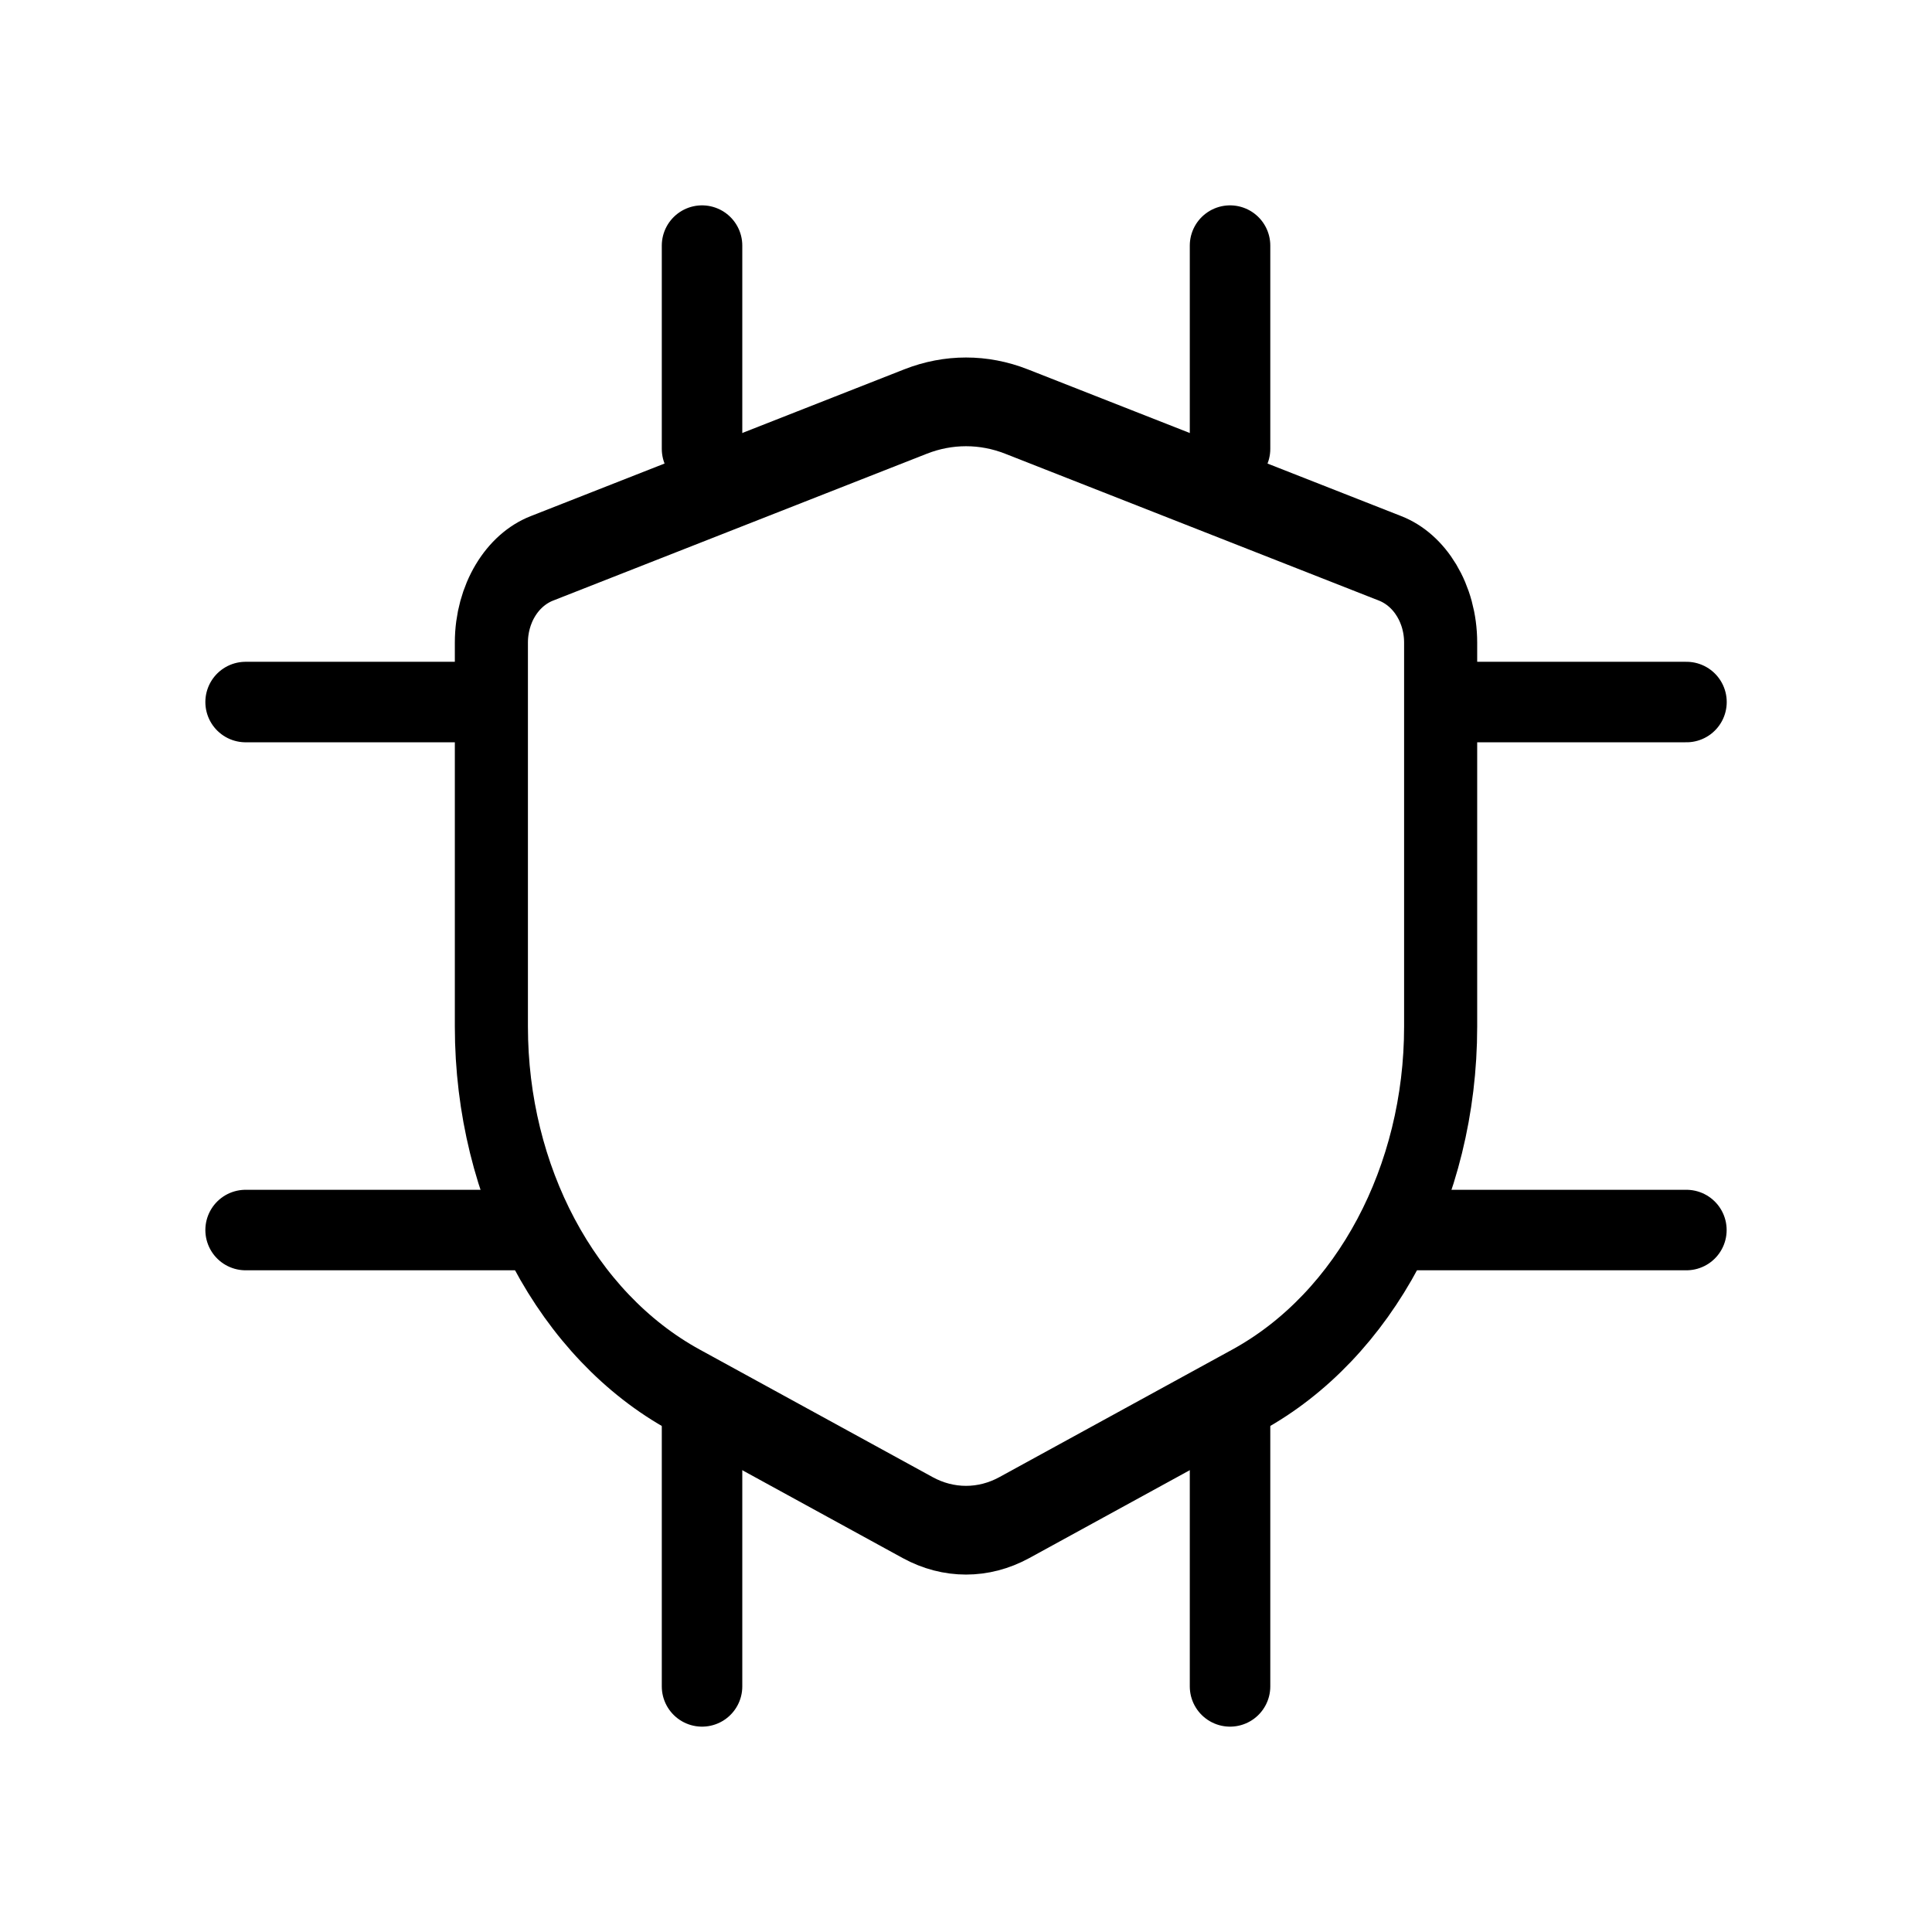
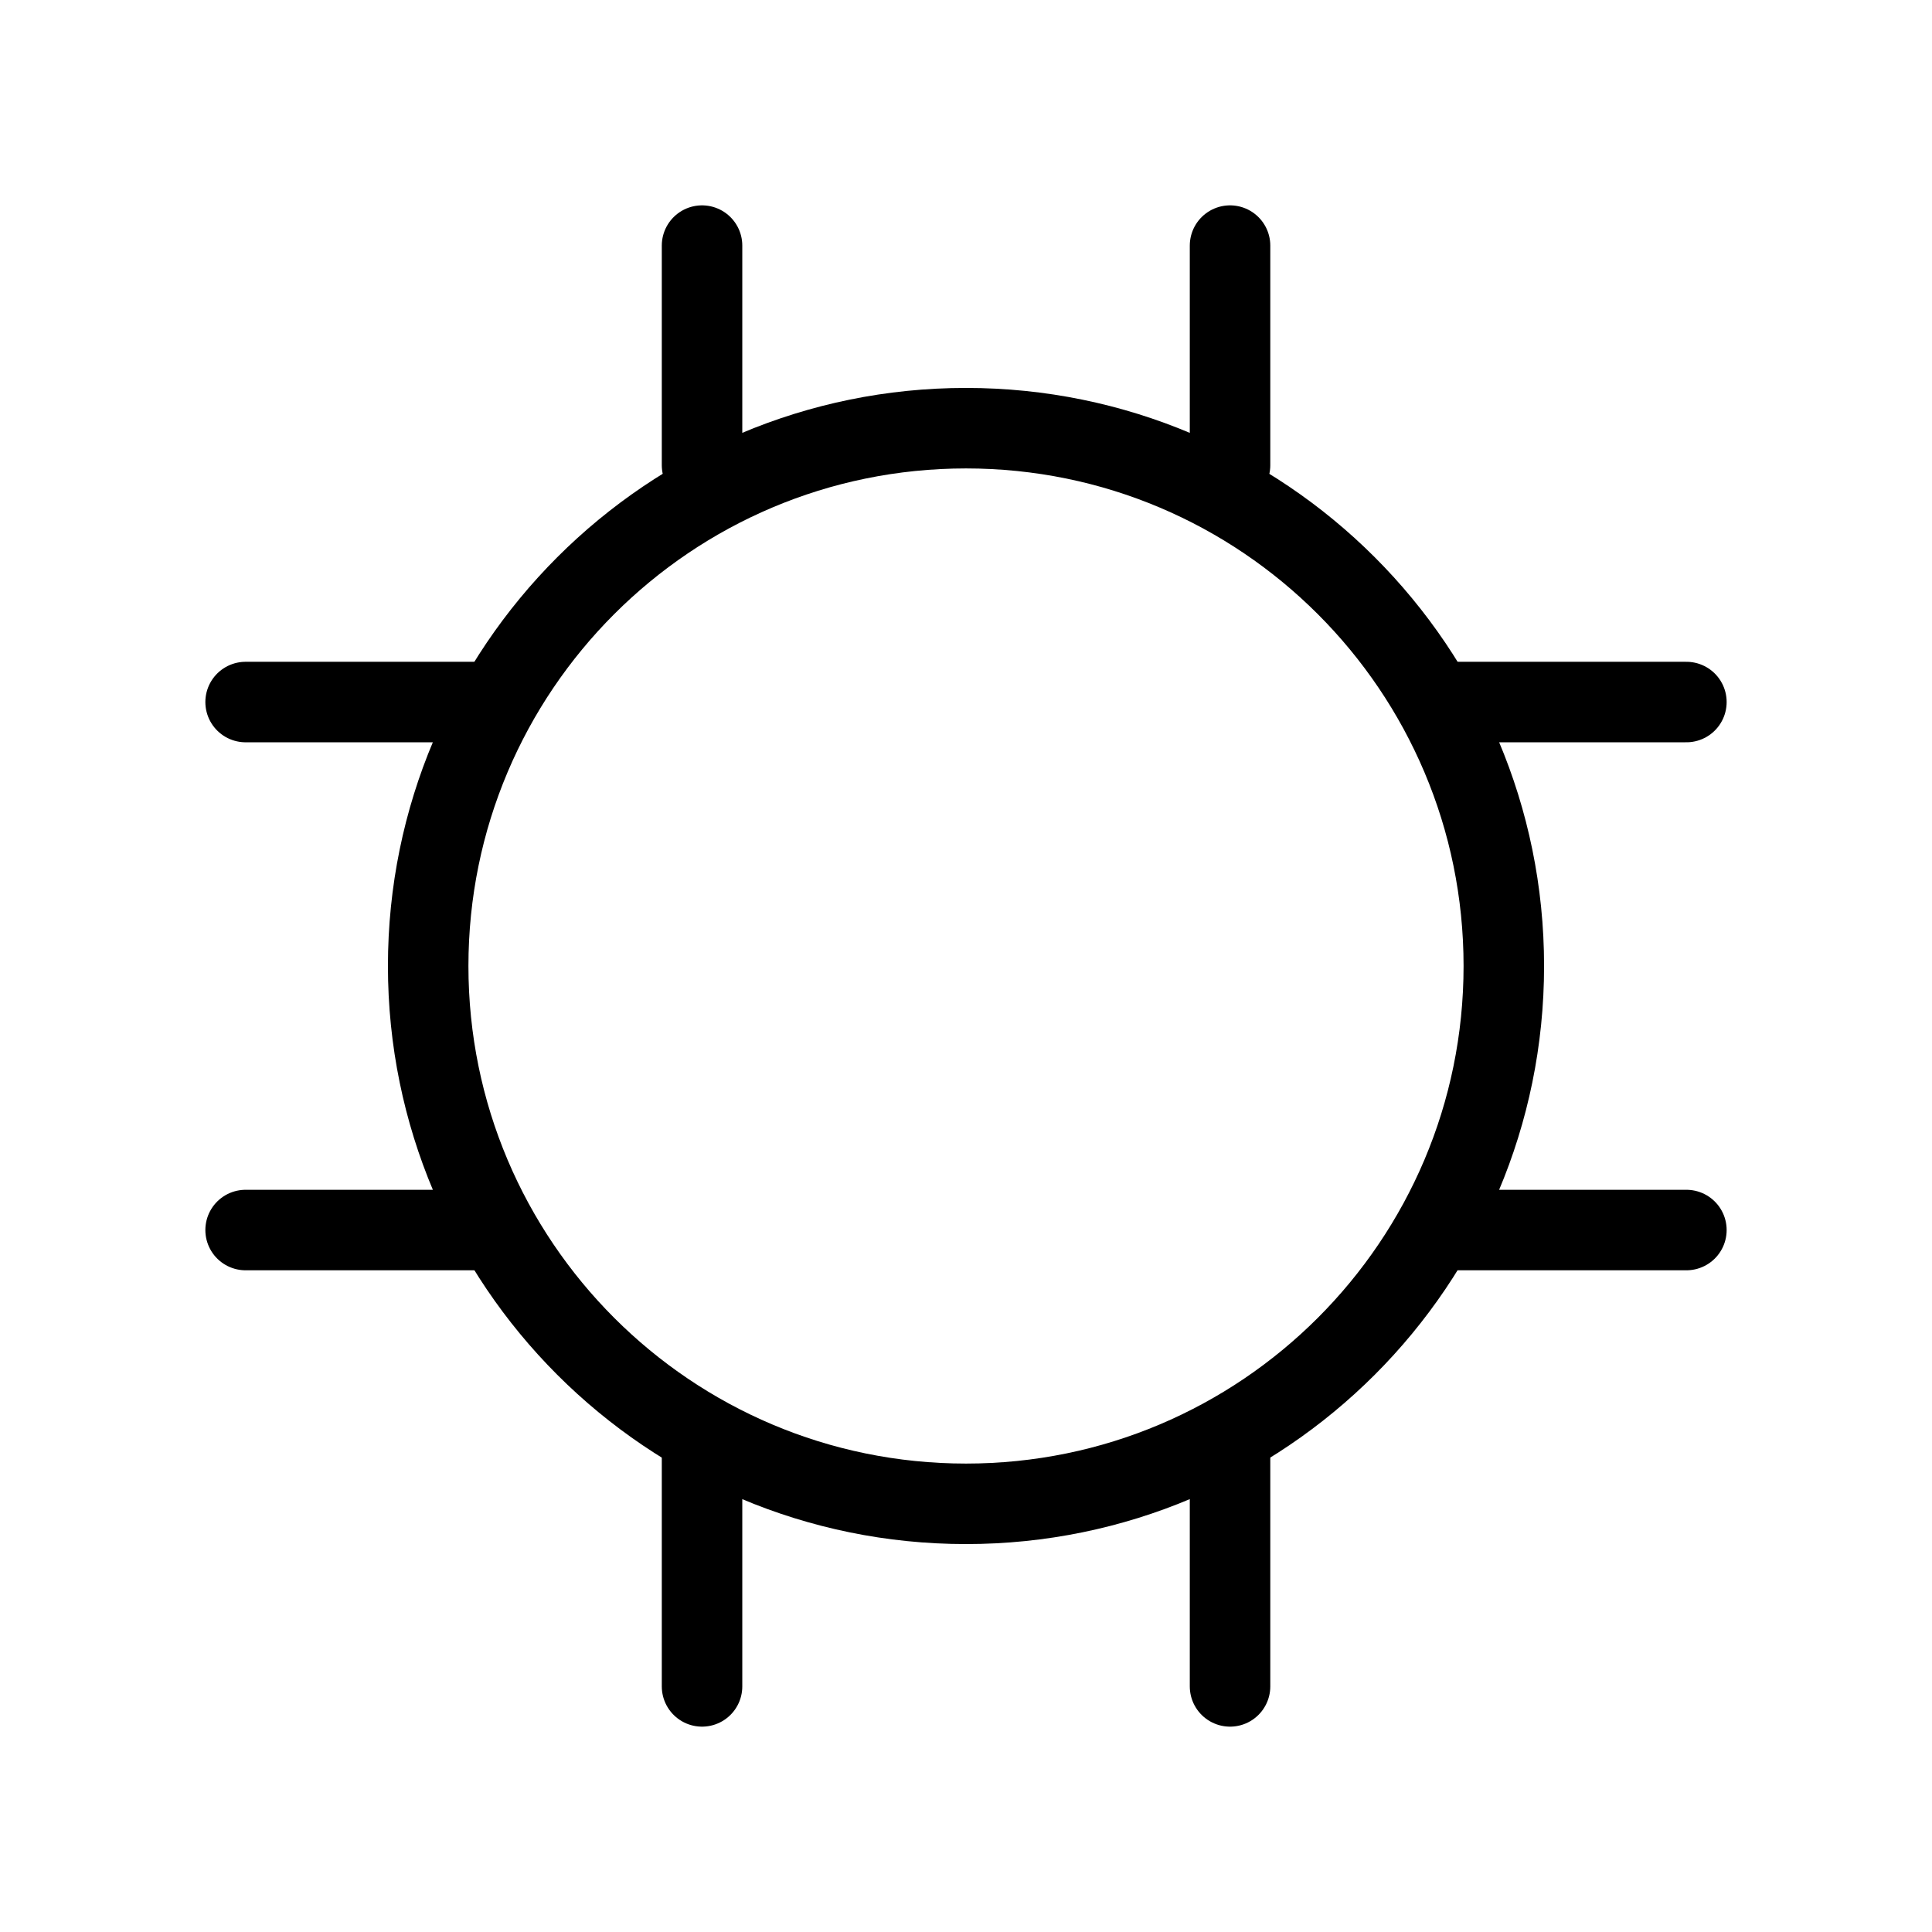
<svg xmlns="http://www.w3.org/2000/svg" width="24" height="24" viewBox="0 0 24 24" fill="none" version="1.1" id="svg1">
  <defs id="defs1">
    </defs>
-   <path id="rect1" style="stroke:#000000;stroke-width:1.378;stroke-linecap:round;stroke-linejoin:round;stroke-miterlimit:83.9;paint-order:markers fill stroke" d="m -16.657,-35.74 7.046,-2.281 a 3.089,3.089 3.7525551e-8 0 1 1.903,0 l 7.046,2.281 a 1.375,1.375 53.97 0 1 0.951,1.308 v 5.964 c -1.2e-7,2.435 -1.427,4.644 -3.646,5.645 l -4.391,1.981 a 2.217,2.217 2.0249225e-7 0 1 -1.823,0 l -4.391,-1.981 c -2.219,-1.001 -3.646,-3.21 -3.646,-5.645 v -5.964 a 1.375,1.375 126.03 0 1 0.951,-1.308 z" transform="matrix(0.658885,0,0,0.7998023,17.70577,35.5215)" />
-   <path id="rect1-2-5" style="fill:none;stroke:#000000;stroke-width:1;stroke-linecap:round;stroke-linejoin:round;stroke-miterlimit:83.9;paint-order:markers fill stroke" d="m 15.28,17.635 v 3.314 m -6.559,0 v -3.314" />
-   <path id="rect1-2-5-7" style="fill:none;stroke:#000000;stroke-width:1;stroke-linecap:round;stroke-linejoin:round;stroke-miterlimit:83.9;paint-order:markers fill stroke" d="m 15.28,3.051 v 2.525 m -6.559,0 V 3.051" />
-   <path id="rect1-2-5-4-1" style="fill:none;stroke:#000000;stroke-width:1;stroke-linecap:round;stroke-linejoin:round;stroke-miterlimit:83.9;paint-order:markers fill stroke" d="M 6.549,15.28 H 3.051 m 0,-6.559 h 2.93" />
-   <path id="rect1-2-5-4-1-7" style="fill:none;stroke:#000000;stroke-width:1;stroke-linecap:round;stroke-linejoin:round;stroke-miterlimit:83.9;paint-order:markers fill stroke" d="m 20.949,15.28 h -3.485 m 0.606,-6.559 h 2.88" />
+   <path id="rect1-2-5-7-1" style="fill:none;stroke:#000000;stroke-width:1;stroke-linecap:round;stroke-linejoin:round;stroke-miterlimit:83.9;paint-order:markers fill stroke" d="m 15.28,18.069 v 2.88 m -6.559,0 v -2.88" />
+   <path id="rect1-2-5-7" style="fill:none;stroke:#000000;stroke-width:1;stroke-linecap:round;stroke-linejoin:round;stroke-miterlimit:83.9;paint-order:markers fill stroke" d="m 15.28,3.051 v 2.728 m -6.559,0 V 3.051" />
+   <circle style="fill:none;stroke:#000000;stroke-width:1;stroke-linecap:round;stroke-miterlimit:10;paint-order:fill markers stroke" id="path1" cx="12" cy="12" r="6.681" />
+   <path id="rect1-2-5-7-1-1" style="fill:none;stroke:#000000;stroke-width:1;stroke-linecap:round;stroke-linejoin:round;stroke-miterlimit:83.9;paint-order:markers fill stroke" d="M 5.931,15.28 H 3.051 m 0,-6.559 h 2.88" />
+   <path id="rect1-2-5-7-5" style="fill:none;stroke:#000000;stroke-width:1;stroke-linecap:round;stroke-linejoin:round;stroke-miterlimit:83.9;paint-order:markers fill stroke" d="m 20.949,15.28 h -2.88 m 0,-6.559 h 2.88" />
</svg>
